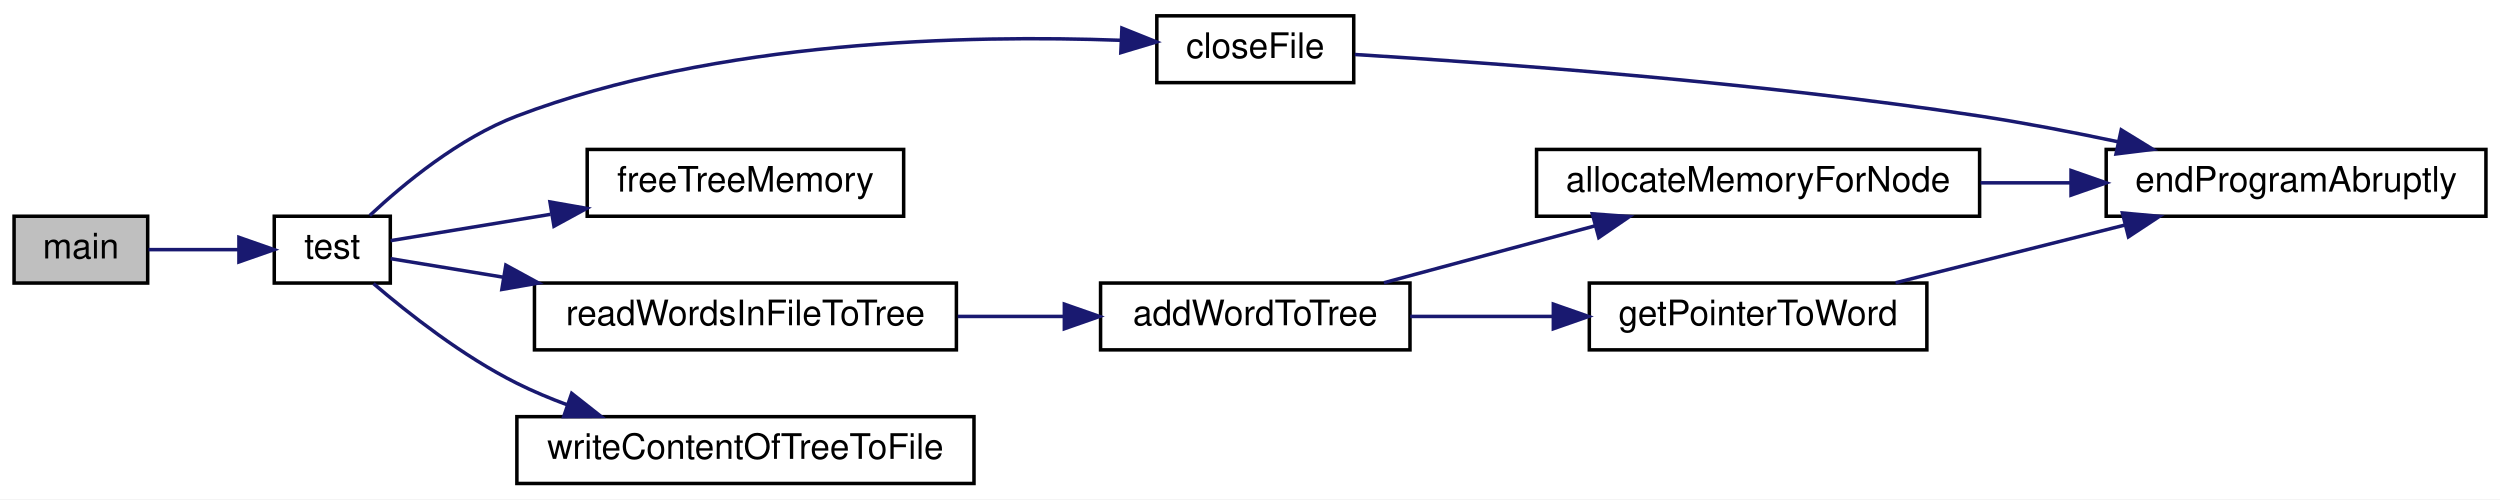
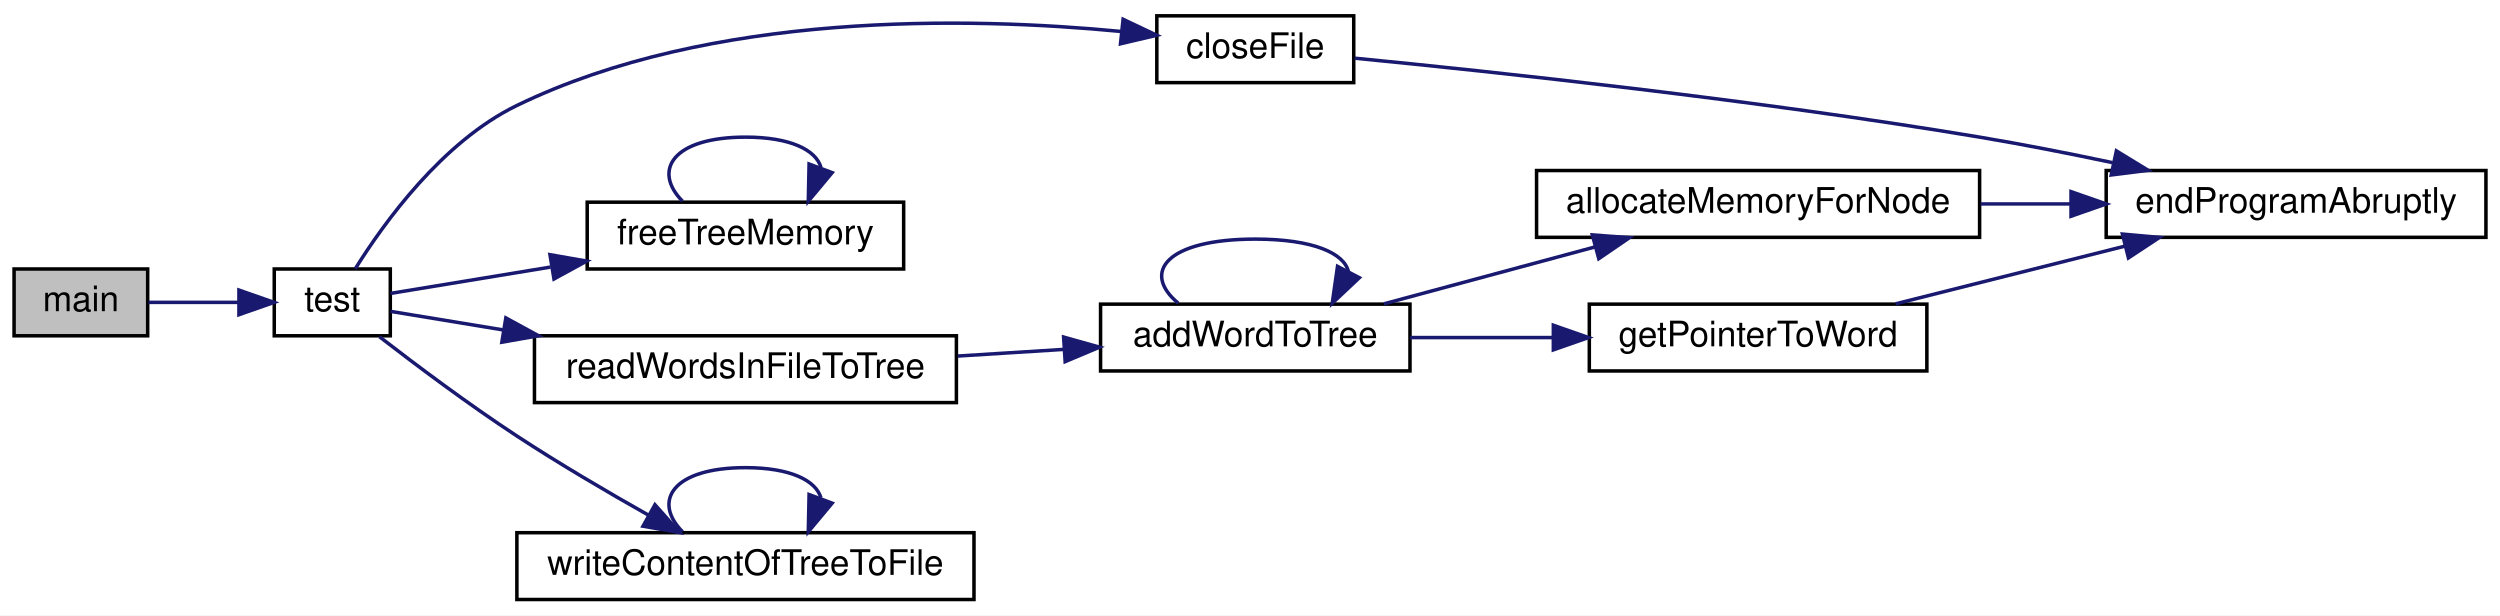
- <svg xmlns="http://www.w3.org/2000/svg" xmlns:xlink="http://www.w3.org/1999/xlink" width="711pt" height="142pt" viewBox="0.00 0.00 711.00 142.00">
-   <g id="graph0" class="graph" transform="scale(1 1) rotate(0) translate(4 138)">
-     <polygon fill="white" stroke="transparent" points="-4,4 -4,-138 707,-138 707,4 -4,4" />
+ <svg xmlns="http://www.w3.org/2000/svg" xmlns:xlink="http://www.w3.org/1999/xlink" width="711pt" height="175pt" viewBox="0.00 0.00 711.00 175.00">
+   <g id="graph0" class="graph" transform="scale(1 1) rotate(0) translate(4 171)">
+     <polygon fill="white" stroke="transparent" points="-4,4 -4,-171 707,-171 707,4 -4,4" />
    <g id="node1" class="node">
      <g id="a_node1">
        <a xlink:title="Main function.">
-           <polygon fill="#bfbfbf" stroke="black" points="0,-57.5 0,-76.5 38,-76.5 38,-57.5 0,-57.5" />
-           <text text-anchor="middle" x="19" y="-64.5" font-family="Helvetica,sans-Serif" font-size="10.00">main</text>
+           <polygon fill="#bfbfbf" stroke="black" points="0,-75.5 0,-94.5 38,-94.5 38,-75.5 0,-75.5" />
+           <text text-anchor="middle" x="19" y="-82.5" font-family="Helvetica,sans-Serif" font-size="10.00">main</text>
        </a>
      </g>
    </g>
    <g id="node2" class="node">
      <g id="a_node2">
        <a xlink:href="../../d3/d78/words__alphabetical_8c.html#aa8dca7b867074164d5f45b0f3851269d" target="_top" xlink:title="Self-test implementations.">
-           <polygon fill="white" stroke="black" points="74,-57.5 74,-76.5 107,-76.5 107,-57.5 74,-57.5" />
-           <text text-anchor="middle" x="90.5" y="-64.5" font-family="Helvetica,sans-Serif" font-size="10.00">test</text>
+           <polygon fill="white" stroke="black" points="74,-75.5 74,-94.5 107,-94.5 107,-75.5 74,-75.5" />
+           <text text-anchor="middle" x="90.5" y="-82.5" font-family="Helvetica,sans-Serif" font-size="10.00">test</text>
        </a>
      </g>
    </g>
    <g id="edge1" class="edge">
-       <path fill="none" stroke="midnightblue" d="M38.26,-67C46.07,-67 55.31,-67 63.79,-67" />
-       <polygon fill="midnightblue" stroke="midnightblue" points="63.95,-70.5 73.95,-67 63.95,-63.5 63.95,-70.5" />
+       <path fill="none" stroke="midnightblue" d="M38.26,-85C46.07,-85 55.31,-85 63.79,-85" />
+       <polygon fill="midnightblue" stroke="midnightblue" points="63.95,-88.5 73.95,-85 63.95,-81.5 63.95,-88.5" />
    </g>
    <g id="node3" class="node">
      <g id="a_node3">
        <a xlink:href="../../d3/d78/words__alphabetical_8c.html#af1f9b6eb320d872ba0766dc8bd070075" target="_top" xlink:title="Closes the file after reading or writing.">
-           <polygon fill="white" stroke="black" points="325,-114.5 325,-133.5 381,-133.5 381,-114.5 325,-114.5" />
-           <text text-anchor="middle" x="353" y="-121.5" font-family="Helvetica,sans-Serif" font-size="10.00">closeFile</text>
+           <polygon fill="white" stroke="black" points="325,-147.5 325,-166.5 381,-166.5 381,-147.5 325,-147.5" />
+           <text text-anchor="middle" x="353" y="-154.5" font-family="Helvetica,sans-Serif" font-size="10.00">closeFile</text>
        </a>
      </g>
    </g>
    <g id="edge2" class="edge">
-       <path fill="none" stroke="midnightblue" d="M101.15,-76.7C110.82,-85.75 126.59,-98.76 143,-105 199.99,-126.66 271.76,-128.12 314.65,-126.54" />
-       <polygon fill="midnightblue" stroke="midnightblue" points="315.07,-130.02 324.91,-126.08 314.76,-123.03 315.07,-130.02" />
+       <path fill="none" stroke="midnightblue" d="M97.04,-94.57C105.21,-107.67 121.85,-130.74 143,-141 198.2,-167.79 271.34,-166.23 314.85,-162.05" />
+       <polygon fill="midnightblue" stroke="midnightblue" points="315.41,-165.51 324.98,-160.97 314.67,-158.55 315.41,-165.51" />
    </g>
    <g id="node5" class="node">
      <g id="a_node5">
        <a xlink:href="../../d3/d78/words__alphabetical_8c.html#a840902ada0e956eb01b529be178748cc" target="_top" xlink:title="Frees memory when program is terminating.">
-           <polygon fill="white" stroke="black" points="163,-76.5 163,-95.5 253,-95.5 253,-76.5 163,-76.5" />
-           <text text-anchor="middle" x="208" y="-83.5" font-family="Helvetica,sans-Serif" font-size="10.00">freeTreeMemory</text>
+           <polygon fill="white" stroke="black" points="163,-94.5 163,-113.5 253,-113.5 253,-94.5 163,-94.5" />
+           <text text-anchor="middle" x="208" y="-101.5" font-family="Helvetica,sans-Serif" font-size="10.00">freeTreeMemory</text>
        </a>
      </g>
    </g>
    <g id="edge4" class="edge">
-       <path fill="none" stroke="midnightblue" d="M107.08,-69.56C118.91,-71.51 135.93,-74.31 152.58,-77.05" />
-       <polygon fill="midnightblue" stroke="midnightblue" points="152.41,-80.57 162.85,-78.74 153.55,-73.66 152.41,-80.57" />
+       <path fill="none" stroke="midnightblue" d="M107.08,-87.56C118.91,-89.51 135.93,-92.31 152.58,-95.05" />
+       <polygon fill="midnightblue" stroke="midnightblue" points="152.41,-98.57 162.85,-96.74 153.55,-91.66 152.41,-98.57" />
    </g>
    <g id="node6" class="node">
      <g id="a_node6">
-         <a xlink:href="../../d3/d78/words__alphabetical_8c.html#a21df701de6ad940f6129b5b160e3e639" target="_top" xlink:title="Reads words from file to tree.">
-           <polygon fill="white" stroke="black" points="148,-38.5 148,-57.5 268,-57.5 268,-38.5 148,-38.5" />
-           <text text-anchor="middle" x="208" y="-45.5" font-family="Helvetica,sans-Serif" font-size="10.00">readWordsInFileToTree</text>
+         <a xlink:href="../../d3/d78/words__alphabetical_8c.html#a151b2c78ae821d0495faf936a1c2530f" target="_top" xlink:title="Reads words from file to tree.">
+           <polygon fill="white" stroke="black" points="148,-56.5 148,-75.5 268,-75.5 268,-56.5 148,-56.5" />
+           <text text-anchor="middle" x="208" y="-63.5" font-family="Helvetica,sans-Serif" font-size="10.00">readWordsInFileToTree</text>
        </a>
      </g>
    </g>
-     <g id="edge5" class="edge">
-       <path fill="none" stroke="midnightblue" d="M107.08,-64.44C115.69,-63.02 127.05,-61.15 139.02,-59.18" />
-       <polygon fill="midnightblue" stroke="midnightblue" points="139.86,-62.59 149.16,-57.51 138.73,-55.68 139.86,-62.59" />
+     <g id="edge6" class="edge">
+       <path fill="none" stroke="midnightblue" d="M107.08,-82.44C115.69,-81.02 127.05,-79.15 139.02,-77.18" />
+       <polygon fill="midnightblue" stroke="midnightblue" points="139.86,-80.59 149.16,-75.51 138.73,-73.68 139.86,-80.59" />
    </g>
    <g id="node10" class="node">
      <g id="a_node10">
        <a xlink:href="../../d3/d78/words__alphabetical_8c.html#a22516c70583c9fa78e4edffb063836cc" target="_top" xlink:title="Writes contents of tree to another file alphabetically.">
          <polygon fill="white" stroke="black" points="143,-0.5 143,-19.5 273,-19.5 273,-0.5 143,-0.5" />
          <text text-anchor="middle" x="208" y="-7.5" font-family="Helvetica,sans-Serif" font-size="10.00">writeContentOfTreeToFile</text>
        </a>
      </g>
    </g>
-     <g id="edge11" class="edge">
-       <path fill="none" stroke="midnightblue" d="M102.22,-57.34C112.16,-48.83 127.68,-36.63 143,-29 147.55,-26.73 152.42,-24.68 157.37,-22.85" />
-       <polygon fill="midnightblue" stroke="midnightblue" points="158.59,-26.13 166.92,-19.57 156.32,-19.51 158.59,-26.13" />
+     <g id="edge13" class="edge">
+       <path fill="none" stroke="midnightblue" d="M103.92,-75.23C114.18,-67.3 129.24,-56.01 143,-47 155.03,-39.12 168.79,-31.05 180.46,-24.47" />
+       <polygon fill="midnightblue" stroke="midnightblue" points="182.27,-27.46 189.3,-19.54 178.86,-21.35 182.27,-27.46" />
    </g>
    <g id="node4" class="node">
      <g id="a_node4">
        <a xlink:href="../../d3/d78/words__alphabetical_8c.html#a5157a5b4e164f934602fa78413504029" target="_top" xlink:title="Ends program due to an error.">
-           <polygon fill="white" stroke="black" points="595,-76.5 595,-95.5 703,-95.5 703,-76.5 595,-76.5" />
-           <text text-anchor="middle" x="649" y="-83.5" font-family="Helvetica,sans-Serif" font-size="10.00">endProgramAbruptly</text>
+           <polygon fill="white" stroke="black" points="595,-103.5 595,-122.5 703,-122.5 703,-103.5 595,-103.5" />
+           <text text-anchor="middle" x="649" y="-110.5" font-family="Helvetica,sans-Serif" font-size="10.00">endProgramAbruptly</text>
        </a>
      </g>
    </g>
    <g id="edge3" class="edge">
-       <path fill="none" stroke="midnightblue" d="M381.32,-122.5C420.73,-120.09 495.75,-114.65 559,-105 571.82,-103.04 585.56,-100.39 598.32,-97.69" />
-       <polygon fill="midnightblue" stroke="midnightblue" points="599.28,-101.06 608.31,-95.52 597.8,-94.22 599.28,-101.06" />
+       <path fill="none" stroke="midnightblue" d="M381.3,-154.45C420.7,-150.6 495.7,-142.59 559,-132 571.3,-129.94 584.47,-127.35 596.81,-124.74" />
+       <polygon fill="midnightblue" stroke="midnightblue" points="597.9,-128.09 606.94,-122.56 596.43,-121.24 597.9,-128.09" />
+     </g>
+     <g id="edge5" class="edge">
+       <path fill="none" stroke="midnightblue" d="M190.12,-113.76C181.42,-122.57 187.38,-132 208,-132 220.89,-132 228.05,-128.31 229.48,-123.4" />
+       <polygon fill="midnightblue" stroke="midnightblue" points="232.66,-121.9 225.88,-113.76 226.1,-124.35 232.66,-121.9" />
    </g>
    <g id="node7" class="node">
      <g id="a_node7">
-         <a xlink:href="../../d3/d78/words__alphabetical_8c.html#a3b49c3b4ee0597a708051bfdc5bef60e" target="_top" xlink:title="Adds word (node) to the correct position in tree.">
-           <polygon fill="white" stroke="black" points="309,-38.5 309,-57.5 397,-57.5 397,-38.5 309,-38.5" />
-           <text text-anchor="middle" x="353" y="-45.5" font-family="Helvetica,sans-Serif" font-size="10.00">addWordToTree</text>
-         </a>
-       </g>
-     </g>
-     <g id="edge6" class="edge">
-       <path fill="none" stroke="midnightblue" d="M268.4,-48C278.43,-48 288.78,-48 298.63,-48" />
-       <polygon fill="midnightblue" stroke="midnightblue" points="298.7,-51.5 308.7,-48 298.7,-44.5 298.7,-51.5" />
-     </g>
-     <g id="node8" class="node">
-       <g id="a_node8">
-         <a xlink:href="../../d3/d78/words__alphabetical_8c.html#a6e8b3fc7d90cc2fff6632538628663ef" target="_top" xlink:title="Reserves memory for new node.">
-           <polygon fill="white" stroke="black" points="433,-76.5 433,-95.5 559,-95.5 559,-76.5 433,-76.5" />
-           <text text-anchor="middle" x="496" y="-83.5" font-family="Helvetica,sans-Serif" font-size="10.00">allocateMemoryForNode</text>
+         <a xlink:href="../../d3/d78/words__alphabetical_8c.html#a0ac11529daf94e98f7114a6e938679a9" target="_top" xlink:title="Adds word (node) to the correct position in tree.">
+           <polygon fill="white" stroke="black" points="309,-65.5 309,-84.5 397,-84.5 397,-65.5 309,-65.5" />
+           <text text-anchor="middle" x="353" y="-72.5" font-family="Helvetica,sans-Serif" font-size="10.00">addWordToTree</text>
        </a>
      </g>
    </g>
    <g id="edge7" class="edge">
-       <path fill="none" stroke="midnightblue" d="M389.58,-57.59C407.78,-62.49 430.14,-68.52 449.57,-73.76" />
-       <polygon fill="midnightblue" stroke="midnightblue" points="448.86,-77.19 459.43,-76.41 450.69,-70.43 448.86,-77.19" />
+       <path fill="none" stroke="midnightblue" d="M268.4,-69.74C278.43,-70.37 288.78,-71.02 298.63,-71.64" />
+       <polygon fill="midnightblue" stroke="midnightblue" points="298.49,-75.14 308.7,-72.27 298.93,-68.15 298.49,-75.14" />
    </g>
-     <g id="node9" class="node">
-       <g id="a_node9">
-         <a xlink:href="../../d3/d78/words__alphabetical_8c.html#a90d7a9c7044b050a3973f681ee6b8e55" target="_top" xlink:title="Stores word in memory.">
-           <polygon fill="white" stroke="black" points="448,-38.5 448,-57.5 544,-57.5 544,-38.5 448,-38.5" />
-           <text text-anchor="middle" x="496" y="-45.5" font-family="Helvetica,sans-Serif" font-size="10.00">getPointerToWord</text>
+     <g id="edge8" class="edge">
+       <path fill="none" stroke="midnightblue" d="M331.11,-84.76C320.47,-93.57 327.76,-103 353,-103 369.56,-103 378.4,-98.94 379.51,-93.65" />
+       <polygon fill="midnightblue" stroke="midnightblue" points="382.6,-92.02 374.89,-84.76 376.39,-95.24 382.6,-92.02" />
+     </g>
+     <g id="node8" class="node">
+       <g id="a_node8">
+         <a xlink:href="../../d3/d78/words__alphabetical_8c.html#a1e5ad8401396df36ab585d79f3309fd9" target="_top" xlink:title="Reserves memory for new node.">
+           <polygon fill="white" stroke="black" points="433,-103.5 433,-122.5 559,-122.5 559,-103.5 433,-103.5" />
+           <text text-anchor="middle" x="496" y="-110.5" font-family="Helvetica,sans-Serif" font-size="10.00">allocateMemoryForNode</text>
        </a>
      </g>
    </g>
    <g id="edge9" class="edge">
-       <path fill="none" stroke="midnightblue" d="M397.07,-48C409.85,-48 424.05,-48 437.59,-48" />
-       <polygon fill="midnightblue" stroke="midnightblue" points="437.77,-51.5 447.77,-48 437.77,-44.5 437.77,-51.5" />
+       <path fill="none" stroke="midnightblue" d="M389.58,-84.59C407.78,-89.49 430.14,-95.52 449.57,-100.76" />
+       <polygon fill="midnightblue" stroke="midnightblue" points="448.86,-104.19 459.43,-103.41 450.69,-97.43 448.86,-104.19" />
    </g>
-     <g id="edge8" class="edge">
-       <path fill="none" stroke="midnightblue" d="M559.29,-86C567.72,-86 576.38,-86 584.83,-86" />
-       <polygon fill="midnightblue" stroke="midnightblue" points="585,-89.5 595,-86 585,-82.5 585,-89.5" />
+     <g id="node9" class="node">
+       <g id="a_node9">
+         <a xlink:href="../../d3/d78/words__alphabetical_8c.html#a9e3cab68cf6557024f0073f674a307a1" target="_top" xlink:title="Stores word in memory.">
+           <polygon fill="white" stroke="black" points="448,-65.5 448,-84.5 544,-84.5 544,-65.5 448,-65.5" />
+           <text text-anchor="middle" x="496" y="-72.5" font-family="Helvetica,sans-Serif" font-size="10.00">getPointerToWord</text>
+         </a>
+       </g>
+     </g>
+     <g id="edge11" class="edge">
+       <path fill="none" stroke="midnightblue" d="M397.07,-75C409.85,-75 424.05,-75 437.59,-75" />
+       <polygon fill="midnightblue" stroke="midnightblue" points="437.77,-78.5 447.77,-75 437.77,-71.5 437.77,-78.5" />
    </g>
    <g id="edge10" class="edge">
-       <path fill="none" stroke="midnightblue" d="M535.1,-57.59C554.94,-62.58 579.38,-68.73 600.45,-74.03" />
-       <polygon fill="midnightblue" stroke="midnightblue" points="599.62,-77.43 610.17,-76.48 601.33,-70.65 599.62,-77.43" />
+       <path fill="none" stroke="midnightblue" d="M559.29,-113C567.72,-113 576.38,-113 584.83,-113" />
+       <polygon fill="midnightblue" stroke="midnightblue" points="585,-116.5 595,-113 585,-109.5 585,-116.5" />
+     </g>
+     <g id="edge12" class="edge">
+       <path fill="none" stroke="midnightblue" d="M535.1,-84.59C554.94,-89.58 579.38,-95.73 600.45,-101.03" />
+       <polygon fill="midnightblue" stroke="midnightblue" points="599.62,-104.43 610.17,-103.48 601.33,-97.65 599.62,-104.43" />
+     </g>
+     <g id="edge14" class="edge">
+       <path fill="none" stroke="midnightblue" d="M190.12,-19.76C181.42,-28.57 187.38,-38 208,-38 220.89,-38 228.05,-34.31 229.48,-29.4" />
+       <polygon fill="midnightblue" stroke="midnightblue" points="232.66,-27.9 225.88,-19.76 226.1,-30.35 232.66,-27.9" />
    </g>
  </g>
</svg>
